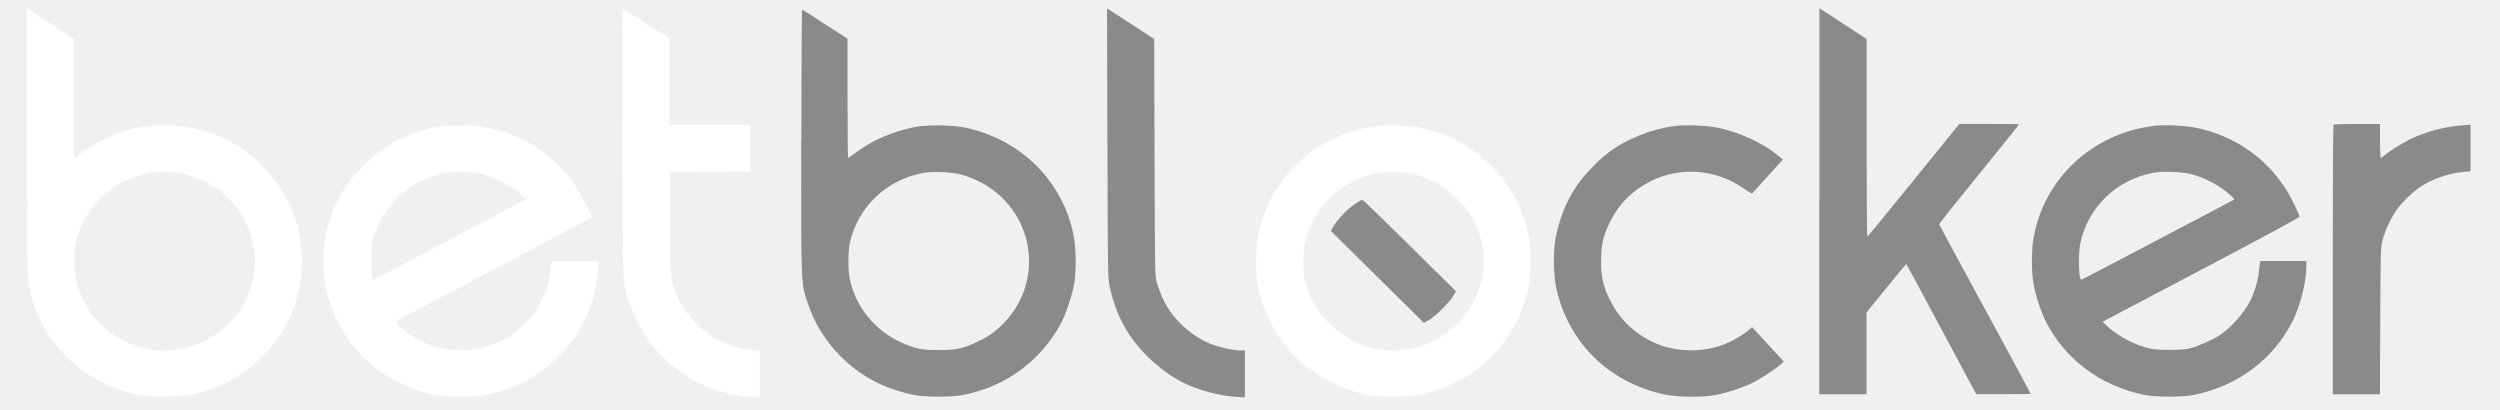
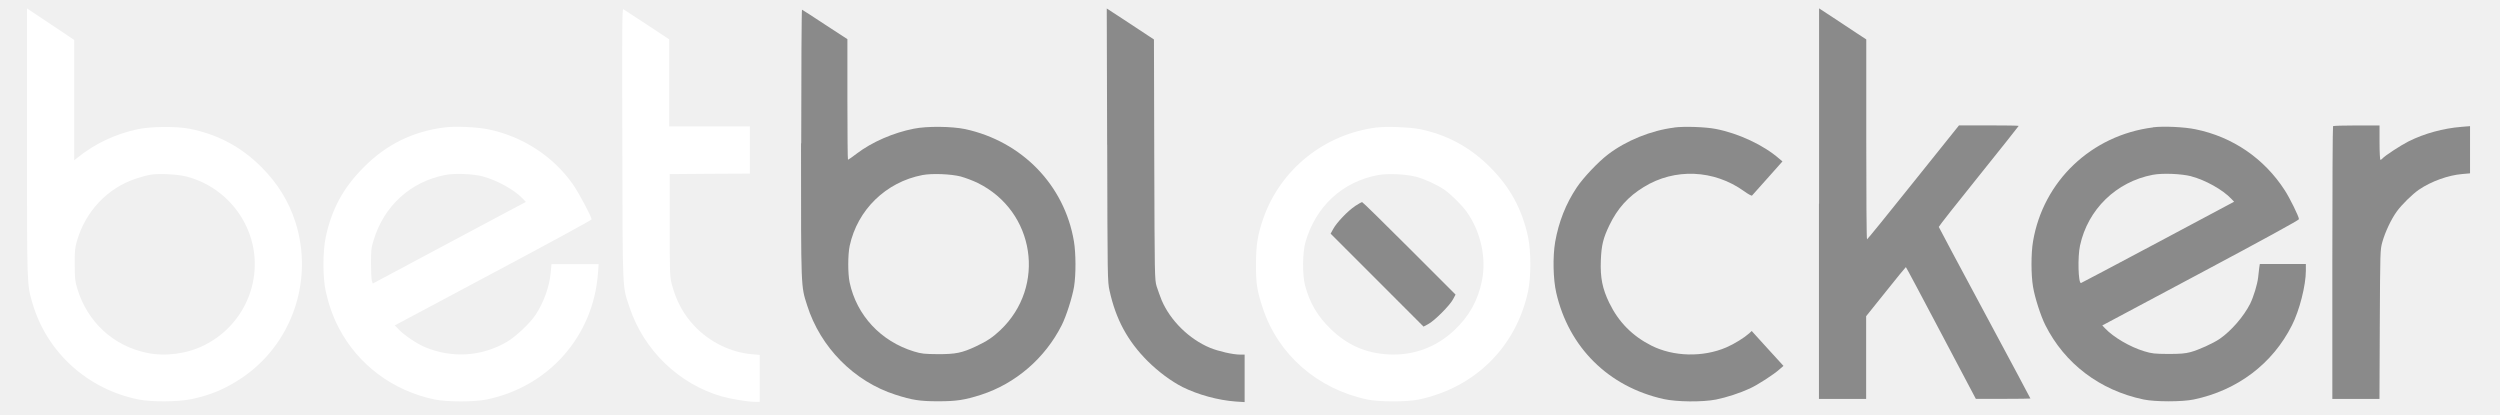
- <svg xmlns="http://www.w3.org/2000/svg" width="299" height="49" viewBox="0 0 299 49" fill="none">
-   <g clip-path="url(#clip0_4922_41615)">
-     <mask id="mask0_4922_41615" style="mask-type:luminance" maskUnits="userSpaceOnUse" x="0" y="0" width="299" height="49">
-       <path d="M299 0H0V49H299V0Z" fill="white" />
-     </mask>
-     <g mask="url(#mask0_4922_41615)">
-       <path d="M3.227 16.774C3.227 33.886 3.219 33.585 3.875 35.816C5.592 41.644 10.474 46.023 16.608 47.23C18.187 47.531 21.376 47.508 22.963 47.169C25.259 46.679 26.938 45.971 28.891 44.697C34.918 40.709 37.565 33.155 35.337 26.25C34.536 23.8 33.232 21.697 31.286 19.767C28.876 17.37 26.053 15.885 22.673 15.221C21.109 14.92 18.012 14.942 16.44 15.281C13.77 15.854 11.367 16.97 9.261 18.644L8.872 18.945V4.72L6.049 2.858L3.227 0.996V16.774ZM22.307 20.867C25.259 21.621 27.777 23.589 29.211 26.25C32.072 31.527 29.921 38.1 24.436 40.807C22.353 41.832 19.789 42.164 17.577 41.711C13.564 40.89 10.482 38.093 9.261 34.165C8.979 33.246 8.941 32.959 8.941 31.286C8.926 29.68 8.964 29.296 9.2 28.496C10.223 24.983 12.839 22.239 16.257 21.116C16.845 20.92 17.646 20.709 18.019 20.649C19.057 20.483 21.269 20.604 22.299 20.867" fill="white" />
-       <path d="M74.448 17.009C74.486 34.853 74.44 33.752 75.31 36.33C77.019 41.396 81.192 45.384 86.319 46.854C87.44 47.171 89.485 47.502 90.339 47.502H90.881V41.954L89.942 41.871C87.41 41.66 84.839 40.409 83.046 38.509C81.749 37.144 80.917 35.614 80.376 33.647C80.131 32.697 80.116 32.508 80.116 26.628V20.582L84.915 20.545L89.706 20.522V14.944H80.055V4.654L77.385 2.912C75.928 1.962 74.654 1.133 74.562 1.088C74.425 1.005 74.41 3.41 74.448 17.017" fill="white" />
-       <path d="M132.452 17.121C132.49 33.005 132.49 33.269 132.734 34.362C133.489 37.754 134.886 40.302 137.289 42.684C138.586 43.95 140.104 45.066 141.469 45.752C143.308 46.657 145.726 47.313 147.824 47.463L148.893 47.531V41.915H148.336C147.489 41.915 145.757 41.523 144.758 41.116C142.248 40.083 140.005 37.897 138.967 35.492C138.776 35.025 138.509 34.286 138.364 33.841C138.128 33.042 138.128 32.763 138.082 18.847L138.044 4.668L137.258 4.155C136.823 3.861 135.549 3.039 134.435 2.316L132.398 1.004L132.444 17.129L132.452 17.121Z" fill="#8A8A8A" />
-       <path d="M217.586 24.079V47.154H223.231V37.376L225.581 34.482C226.878 32.876 227.954 31.572 227.984 31.572C228.015 31.572 229.899 35.07 232.188 39.359L236.354 47.146H239.611C241.412 47.146 242.884 47.124 242.884 47.109C242.884 47.086 240.428 42.525 237.414 36.992C234.401 31.444 231.929 26.875 231.921 26.823C231.898 26.777 234.042 24.079 236.689 20.837C239.321 17.596 241.48 14.919 241.48 14.882C241.48 14.844 239.871 14.821 237.918 14.821H234.339L228.877 21.553C225.879 25.262 223.384 28.293 223.338 28.293C223.277 28.308 223.247 22.978 223.247 16.472V4.66L222.095 3.913C221.469 3.491 220.203 2.669 219.28 2.074L217.601 0.988V24.079H217.586Z" fill="#8A8A8A" />
-       <path d="M95.82 16.949C95.82 34.408 95.797 33.745 96.553 36.104C98.14 41.065 102.168 45.09 107.119 46.658C109.133 47.299 110.049 47.435 112.238 47.435C114.428 47.435 115.404 47.284 117.357 46.666C121.5 45.339 125.017 42.339 127.008 38.434C127.557 37.356 128.267 35.147 128.481 33.888C128.717 32.456 128.702 29.938 128.465 28.528C127.336 21.887 122.255 16.715 115.442 15.261C113.863 14.936 110.888 14.899 109.316 15.215C106.89 15.683 104.319 16.783 102.519 18.133C101.969 18.555 101.474 18.887 101.435 18.887C101.397 18.887 101.367 15.675 101.367 11.748V4.631L98.697 2.912C97.239 1.963 95.988 1.156 95.935 1.148C95.889 1.126 95.843 8.242 95.843 16.957M114.962 20.877C115.481 21.02 116.388 21.352 116.961 21.631C123.812 24.97 125.185 33.858 119.654 39.037C118.738 39.889 118.044 40.341 116.747 40.944C115.069 41.721 114.321 41.871 112.192 41.864C110.567 41.849 110.262 41.826 109.332 41.547C105.364 40.349 102.473 37.28 101.634 33.383C101.413 32.328 101.413 30.126 101.641 29.056C102.572 24.804 105.975 21.525 110.339 20.696C111.506 20.477 113.741 20.568 114.947 20.869" fill="#8A8A8A" />
-       <path d="M279.084 14.911C279.038 14.949 279 22.223 279 31.073V47.153H284.638L284.676 38.341C284.722 29.656 284.722 29.528 284.981 28.608C285.309 27.448 286.026 25.932 286.698 25.013C287.285 24.198 288.582 22.947 289.36 22.419C290.833 21.432 292.87 20.708 294.533 20.572L295.471 20.489V14.911L294.449 14.994C292.275 15.167 290.024 15.77 288.117 16.713C287.163 17.188 285.256 18.424 284.996 18.733C284.913 18.823 284.806 18.899 284.752 18.899C284.699 18.899 284.646 17.979 284.646 16.863V14.828H281.907C280.388 14.828 279.122 14.866 279.084 14.911Z" fill="#8A8A8A" />
-       <path d="M53.181 15.064C49.359 15.539 46.193 17.084 43.461 19.821C41.051 22.226 39.693 24.691 38.968 28.008C38.594 29.749 38.594 32.772 38.968 34.468C39.334 36.074 39.83 37.446 40.532 38.773C42.836 43.13 47.001 46.198 51.991 47.223C53.471 47.525 56.744 47.525 58.224 47.223C65.647 45.7 70.98 39.738 71.529 32.297L71.613 31.227H65.967L65.883 32.154C65.746 33.827 65.044 35.757 64.052 37.235C63.396 38.215 61.672 39.813 60.642 40.408C57.621 42.15 54.089 42.376 50.831 41.034C49.9 40.65 48.375 39.64 47.726 38.976L47.223 38.464L58.987 32.267C65.471 28.86 70.766 26.01 70.766 25.935C70.766 25.618 69.187 22.701 68.508 21.758C66.135 18.441 62.473 16.112 58.376 15.283C57.026 15.019 54.455 14.898 53.188 15.064M57.766 20.861C59.452 21.306 61.504 22.422 62.511 23.462L62.908 23.869L60.688 25.03C59.475 25.671 55.355 27.842 51.533 29.855L44.59 33.518L44.484 33.202C44.423 33.036 44.377 32.109 44.377 31.151C44.377 29.583 44.4 29.304 44.697 28.377C45.941 24.321 49.122 21.472 53.272 20.68C54.424 20.462 56.553 20.552 57.766 20.854" fill="white" />
-       <path d="M164.716 15.064C158.445 15.84 153.196 19.994 151.128 25.791C150.457 27.683 150.243 28.95 150.243 31.219C150.228 33.51 150.373 34.392 151.067 36.45C152.913 41.953 157.621 45.994 163.587 47.23C164.99 47.517 168.301 47.517 169.705 47.23C176.449 45.821 181.355 41.019 182.789 34.445C183.155 32.749 183.155 29.703 182.789 28.007C182.072 24.721 180.645 22.135 178.25 19.768C175.824 17.363 173.001 15.87 169.697 15.245C168.523 15.026 165.852 14.928 164.723 15.071M169.301 20.868C170.338 21.132 171.879 21.818 172.749 22.406C173.55 22.949 174.839 24.208 175.435 25.022C177.128 27.359 177.838 30.518 177.266 33.209C176.785 35.546 175.747 37.37 173.97 39.036C171.803 41.056 169.049 42.059 166.066 41.893C163.373 41.742 161.183 40.8 159.207 38.915C157.621 37.408 156.675 35.825 156.11 33.729C155.782 32.485 155.805 29.854 156.156 28.64C157.376 24.419 160.558 21.502 164.8 20.703C165.952 20.484 168.08 20.574 169.293 20.876" fill="white" />
-       <path d="M162.094 24.366C161.232 24.923 159.881 26.318 159.469 27.087L159.172 27.622L164.733 33.118L170.287 38.606L170.844 38.312C171.577 37.942 173.446 36.088 173.82 35.372L174.117 34.821L168.586 29.356C165.542 26.348 163.009 23.891 162.941 23.891C162.872 23.891 162.491 24.102 162.094 24.358" fill="#8A8A8A" />
-       <path d="M200.294 15.076C197.517 15.415 194.527 16.614 192.352 18.257C191.154 19.162 189.4 21.001 188.614 22.162C187.294 24.114 186.463 26.233 186.035 28.6C185.738 30.341 185.791 32.995 186.165 34.6C187.66 41.061 192.413 45.712 199.012 47.167C200.599 47.514 203.659 47.536 205.268 47.227C206.55 46.971 208.137 46.458 209.312 45.923C210.265 45.493 212.157 44.287 212.897 43.631L213.348 43.247L211.44 41.181L209.548 39.123L209.243 39.402C208.663 39.915 207.481 40.646 206.512 41.061C203.727 42.244 200.195 42.169 197.548 40.85C195.267 39.711 193.626 38.068 192.512 35.806C191.688 34.133 191.421 32.829 191.498 30.808C191.566 28.984 191.78 28.147 192.52 26.625C193.504 24.612 194.763 23.24 196.64 22.102C200.332 19.848 205.032 20.044 208.625 22.592C209.098 22.931 209.533 23.172 209.586 23.112C209.632 23.067 210.471 22.132 211.448 21.054L213.225 19.079L212.836 18.755C210.975 17.149 207.969 15.754 205.223 15.234C204.01 15 201.484 14.917 200.279 15.068" fill="#8A8A8A" />
-       <path d="M257.549 15.064C250.195 15.984 244.419 21.397 243.199 28.536C242.955 29.953 242.955 32.478 243.199 33.903C243.412 35.184 244.129 37.378 244.671 38.434C246.99 42.994 251.202 46.145 256.428 47.223C257.816 47.51 261.043 47.51 262.424 47.223C267.65 46.145 271.861 43.002 274.181 38.434C275.073 36.692 275.836 33.73 275.836 32.003V31.212H270.328L270.259 31.641C270.221 31.883 270.168 32.395 270.129 32.78C270.038 33.609 269.573 35.109 269.168 35.916C268.39 37.423 266.918 39.105 265.544 40.047C264.759 40.582 262.981 41.381 262.012 41.63C261.379 41.796 260.776 41.841 259.365 41.841C257.732 41.826 257.435 41.803 256.481 41.517C254.787 41.004 252.819 39.866 251.812 38.81L251.484 38.471L263.248 32.275C270.625 28.392 275.012 26.018 275.012 25.912C275.012 25.618 273.906 23.387 273.303 22.482C270.854 18.736 267.07 16.172 262.63 15.283C261.28 15.004 258.793 14.899 257.549 15.049M262.127 20.846C263.805 21.276 265.903 22.437 266.925 23.507L267.253 23.847L258.137 28.649C253.124 31.287 248.982 33.451 248.936 33.458C248.608 33.503 248.524 30.345 248.821 29.026C249.76 24.744 253.147 21.495 257.519 20.665C258.693 20.447 260.921 20.537 262.134 20.839" fill="#8A8A8A" />
-     </g>
+ <svg xmlns="http://www.w3.org/2000/svg" width="392" height="65" viewBox="0 0 392 65" fill="none">
+   <mask id="mask0_2343_20021" style="mask-type:luminance" maskUnits="userSpaceOnUse" x="0" y="0" width="392" height="65">
+     <path d="M391.92 0H0V65H391.92V0Z" fill="white" />
+   </mask>
+   <g mask="url(#mask0_2343_20021)">
+     <path d="M4.23 22.25C4.23 44.95 4.22 44.55 5.08 47.51C7.33 55.24 13.73 61.05 21.77 62.65C23.84 63.05 28.02 63.02 30.101 62.57C33.111 61.92 35.31 60.98 37.87 59.29C45.77 54 49.24 43.98 46.321 34.82C45.27 31.57 43.56 28.78 41.011 26.22C37.85 23.04 34.151 21.07 29.721 20.19C27.671 19.79 23.61 19.82 21.55 20.27C18.05 21.03 14.9 22.51 12.14 24.73L11.63 25.13V6.26L7.93 3.79L4.23 1.32V22.25ZM29.241 27.68C33.111 28.68 36.41 31.29 38.291 34.82C42.041 41.82 39.221 50.54 32.031 54.13C29.3 55.49 25.941 55.93 23.041 55.33C17.78 54.24 13.741 50.53 12.14 45.32C11.771 44.1 11.72 43.72 11.72 41.5C11.7 39.37 11.751 38.86 12.06 37.8C13.4 33.14 16.831 29.5 21.311 28.01C22.081 27.75 23.131 27.47 23.62 27.39C24.98 27.17 27.881 27.33 29.23 27.68" fill="white" />
+     <path d="M97.582 22.56C97.632 46.23 97.572 44.77 98.712 48.19C100.952 54.91 106.422 60.2 113.142 62.15C114.612 62.57 117.292 63.01 118.412 63.01H119.122V55.65L117.892 55.54C114.572 55.26 111.202 53.6 108.852 51.08C107.152 49.27 106.062 47.24 105.352 44.63C105.032 43.37 105.012 43.12 105.012 35.32V27.3L111.302 27.25L117.582 27.22V19.82H104.932V6.17L101.432 3.86C99.522 2.6 97.852 1.5 97.732 1.44C97.552 1.33 97.532 4.52 97.582 22.57" fill="white" />
+     <path d="M173.609 22.71C173.659 43.78 173.659 44.13 173.979 45.58C174.969 50.08 176.799 53.46 179.949 56.62C181.649 58.3 183.639 59.78 185.429 60.69C187.839 61.89 191.009 62.76 193.759 62.96L195.159 63.05V55.6H194.429C193.319 55.6 191.049 55.08 189.739 54.54C186.449 53.17 183.509 50.27 182.149 47.08C181.899 46.46 181.549 45.48 181.359 44.89C181.049 43.83 181.049 43.46 180.989 25L180.939 6.19L179.909 5.51C179.339 5.12 177.669 4.03 176.209 3.07L173.539 1.33L173.599 22.72L173.609 22.71Z" fill="#8A8A8A" />
+     <path d="M285.211 31.941V62.55H292.611V49.581L295.691 45.74C297.391 43.611 298.801 41.88 298.841 41.88C298.881 41.88 301.351 46.52 304.351 52.211L309.811 62.541H314.081C316.441 62.541 318.371 62.511 318.371 62.49C318.371 62.461 315.151 56.41 311.201 49.071C307.251 41.711 304.011 35.651 304.001 35.581C303.971 35.52 306.781 31.941 310.251 27.64C313.701 23.34 316.531 19.791 316.531 19.741C316.531 19.691 314.421 19.66 311.861 19.66H307.171L300.011 28.59C296.081 33.511 292.811 37.531 292.751 37.531C292.671 37.55 292.631 30.48 292.631 21.851V6.181L291.121 5.191C290.301 4.631 288.641 3.541 287.431 2.751L285.231 1.311V31.941H285.211Z" fill="#8A8A8A" />
+     <path d="M125.602 22.48C125.602 45.64 125.572 44.76 126.562 47.89C128.642 54.47 133.922 59.81 140.412 61.89C143.052 62.74 144.252 62.92 147.122 62.92C149.992 62.92 151.272 62.72 153.832 61.9C159.262 60.14 163.872 56.16 166.482 50.98C167.202 49.55 168.132 46.62 168.412 44.95C168.722 43.05 168.702 39.71 168.392 37.84C166.912 29.03 160.252 22.17 151.322 20.24C149.252 19.81 145.352 19.76 143.292 20.18C140.112 20.8 136.742 22.26 134.382 24.05C133.662 24.61 133.012 25.05 132.962 25.05C132.912 25.05 132.872 20.79 132.872 15.58V6.14L129.372 3.86C127.462 2.6 125.822 1.53 125.752 1.52C125.692 1.49 125.632 10.93 125.632 22.49M150.692 27.69C151.372 27.88 152.562 28.32 153.312 28.69C162.292 33.12 164.092 44.91 156.842 51.78C155.642 52.91 154.732 53.51 153.032 54.31C150.832 55.34 149.852 55.54 147.062 55.53C144.932 55.51 144.532 55.48 143.312 55.11C138.112 53.52 134.322 49.45 133.222 44.28C132.932 42.88 132.932 39.96 133.232 38.54C134.452 32.9 138.912 28.55 144.632 27.45C146.162 27.16 149.092 27.28 150.672 27.68" fill="#8A8A8A" />
+     <path d="M365.821 19.78C365.761 19.83 365.711 29.48 365.711 41.22V62.55H373.101L373.151 50.86C373.211 39.34 373.211 39.17 373.551 37.95C373.981 36.41 374.921 34.4 375.801 33.18C376.571 32.1 378.271 30.44 379.291 29.74C381.221 28.43 383.891 27.47 386.071 27.29L387.301 27.18V19.78L385.961 19.89C383.111 20.12 380.161 20.92 377.661 22.17C376.411 22.8 373.911 24.44 373.571 24.85C373.461 24.97 373.321 25.07 373.251 25.07C373.181 25.07 373.111 23.85 373.111 22.37V19.67H369.521C367.531 19.67 365.871 19.72 365.821 19.78Z" fill="#8A8A8A" />
+     <path d="M69.712 19.98C64.702 20.61 60.552 22.66 56.972 26.29C53.812 29.48 52.032 32.75 51.082 37.15C50.592 39.46 50.592 43.47 51.082 45.72C51.562 47.85 52.212 49.67 53.132 51.43C56.152 57.21 61.612 61.28 68.152 62.64C70.092 63.04 74.382 63.04 76.322 62.64C86.052 60.62 93.042 52.71 93.762 42.84L93.872 41.42H86.472L86.362 42.65C86.182 44.87 85.262 47.43 83.962 49.39C83.102 50.69 80.842 52.81 79.492 53.6C75.532 55.91 70.902 56.21 66.632 54.43C65.412 53.92 63.412 52.58 62.562 51.7L61.902 51.02L77.322 42.8C85.822 38.28 92.762 34.5 92.762 34.4C92.762 33.98 90.692 30.11 89.802 28.86C86.692 24.46 81.892 21.37 76.522 20.27C74.752 19.92 71.382 19.76 69.722 19.98M75.722 27.67C77.932 28.26 80.622 29.74 81.942 31.12L82.462 31.66L79.552 33.2C77.962 34.05 72.562 36.93 67.552 39.6L58.452 44.46L58.312 44.04C58.232 43.82 58.172 42.59 58.172 41.32C58.172 39.24 58.202 38.87 58.592 37.64C60.222 32.26 64.392 28.48 69.832 27.43C71.342 27.14 74.132 27.26 75.722 27.66" fill="white" />
+     <path d="M215.909 19.98C207.689 21.01 200.809 26.52 198.099 34.21C197.219 36.72 196.939 38.4 196.939 41.41C196.919 44.45 197.109 45.62 198.019 48.35C200.439 55.65 206.609 61.01 214.429 62.65C216.269 63.03 220.609 63.03 222.449 62.65C231.289 60.78 237.719 54.41 239.599 45.69C240.079 43.44 240.079 39.4 239.599 37.15C238.659 32.79 236.789 29.36 233.649 26.22C230.469 23.03 226.769 21.05 222.439 20.22C220.899 19.93 217.399 19.8 215.919 19.99M221.919 27.68C223.279 28.03 225.299 28.94 226.439 29.72C227.489 30.44 229.179 32.11 229.959 33.19C232.179 36.29 233.109 40.48 232.359 44.05C231.729 47.15 230.369 49.57 228.039 51.78C225.199 54.46 221.589 55.79 217.679 55.57C214.149 55.37 211.279 54.12 208.689 51.62C206.609 49.62 205.369 47.52 204.629 44.74C204.199 43.09 204.229 39.6 204.689 37.99C206.289 32.39 210.459 28.52 216.019 27.46C217.529 27.17 220.319 27.29 221.909 27.69" fill="white" />
+     <path d="M212.471 32.321C211.341 33.061 209.571 34.911 209.031 35.931L208.641 36.641L215.931 43.931L223.211 51.211L223.941 50.821C224.901 50.331 227.351 47.871 227.841 46.921L228.231 46.191L220.981 38.941C216.991 34.951 213.671 31.691 213.581 31.691C213.491 31.691 212.991 31.971 212.471 32.311" fill="#8A8A8A" />
+     <path d="M262.539 20.002C258.899 20.451 254.979 22.041 252.129 24.221C250.559 25.422 248.259 27.861 247.229 29.401C245.499 31.991 244.409 34.801 243.849 37.941C243.459 40.251 243.529 43.772 244.019 45.901C245.979 54.471 252.209 60.641 260.859 62.571C262.939 63.031 266.949 63.062 269.059 62.651C270.739 62.312 272.819 61.631 274.359 60.921C275.609 60.351 278.089 58.751 279.059 57.882L279.649 57.371L277.149 54.632L274.669 51.901L274.269 52.272C273.509 52.952 271.959 53.922 270.689 54.471C267.039 56.041 262.409 55.941 258.939 54.191C255.949 52.681 253.799 50.502 252.339 47.502C251.259 45.282 250.909 43.551 251.009 40.871C251.099 38.452 251.379 37.341 252.349 35.322C253.639 32.651 255.289 30.831 257.749 29.322C262.589 26.331 268.749 26.591 273.459 29.971C274.079 30.421 274.649 30.741 274.719 30.662C274.779 30.601 275.879 29.361 277.159 27.931L279.489 25.311L278.979 24.881C276.539 22.752 272.599 20.901 268.999 20.212C267.409 19.901 264.099 19.791 262.519 19.991" fill="#8A8A8A" />
+     <path d="M337.589 19.98C327.949 21.2 320.379 28.38 318.779 37.85C318.459 39.73 318.459 43.08 318.779 44.97C319.059 46.67 319.999 49.58 320.709 50.98C323.749 57.03 329.269 61.21 336.119 62.64C337.939 63.02 342.169 63.02 343.979 62.64C350.829 61.21 356.349 57.04 359.389 50.98C360.559 48.67 361.559 44.74 361.559 42.45V41.4H354.339L354.249 41.97C354.199 42.29 354.129 42.97 354.079 43.48C353.959 44.58 353.349 46.57 352.819 47.64C351.799 49.64 349.869 51.87 348.069 53.12C347.039 53.83 344.709 54.89 343.439 55.22C342.609 55.44 341.819 55.5 339.969 55.5C337.829 55.48 337.439 55.45 336.189 55.07C333.969 54.39 331.389 52.88 330.069 51.48L329.639 51.03L345.059 42.81C354.729 37.66 360.479 34.51 360.479 34.37C360.479 33.98 359.029 31.02 358.239 29.82C355.029 24.85 350.069 21.45 344.249 20.27C342.479 19.9 339.219 19.76 337.589 19.96M343.589 27.65C345.789 28.22 348.539 29.76 349.879 31.18L350.309 31.63L338.359 38C331.789 41.5 326.359 44.37 326.299 44.38C325.869 44.44 325.759 40.25 326.149 38.5C327.379 32.82 331.819 28.51 337.549 27.41C339.089 27.12 342.009 27.24 343.599 27.64" fill="#8A8A8A" />
  </g>
-   <defs>
-     <clipPath id="clip0_4922_41615">
-       <rect width="299" height="49" fill="white" />
-     </clipPath>
-   </defs>
</svg>
